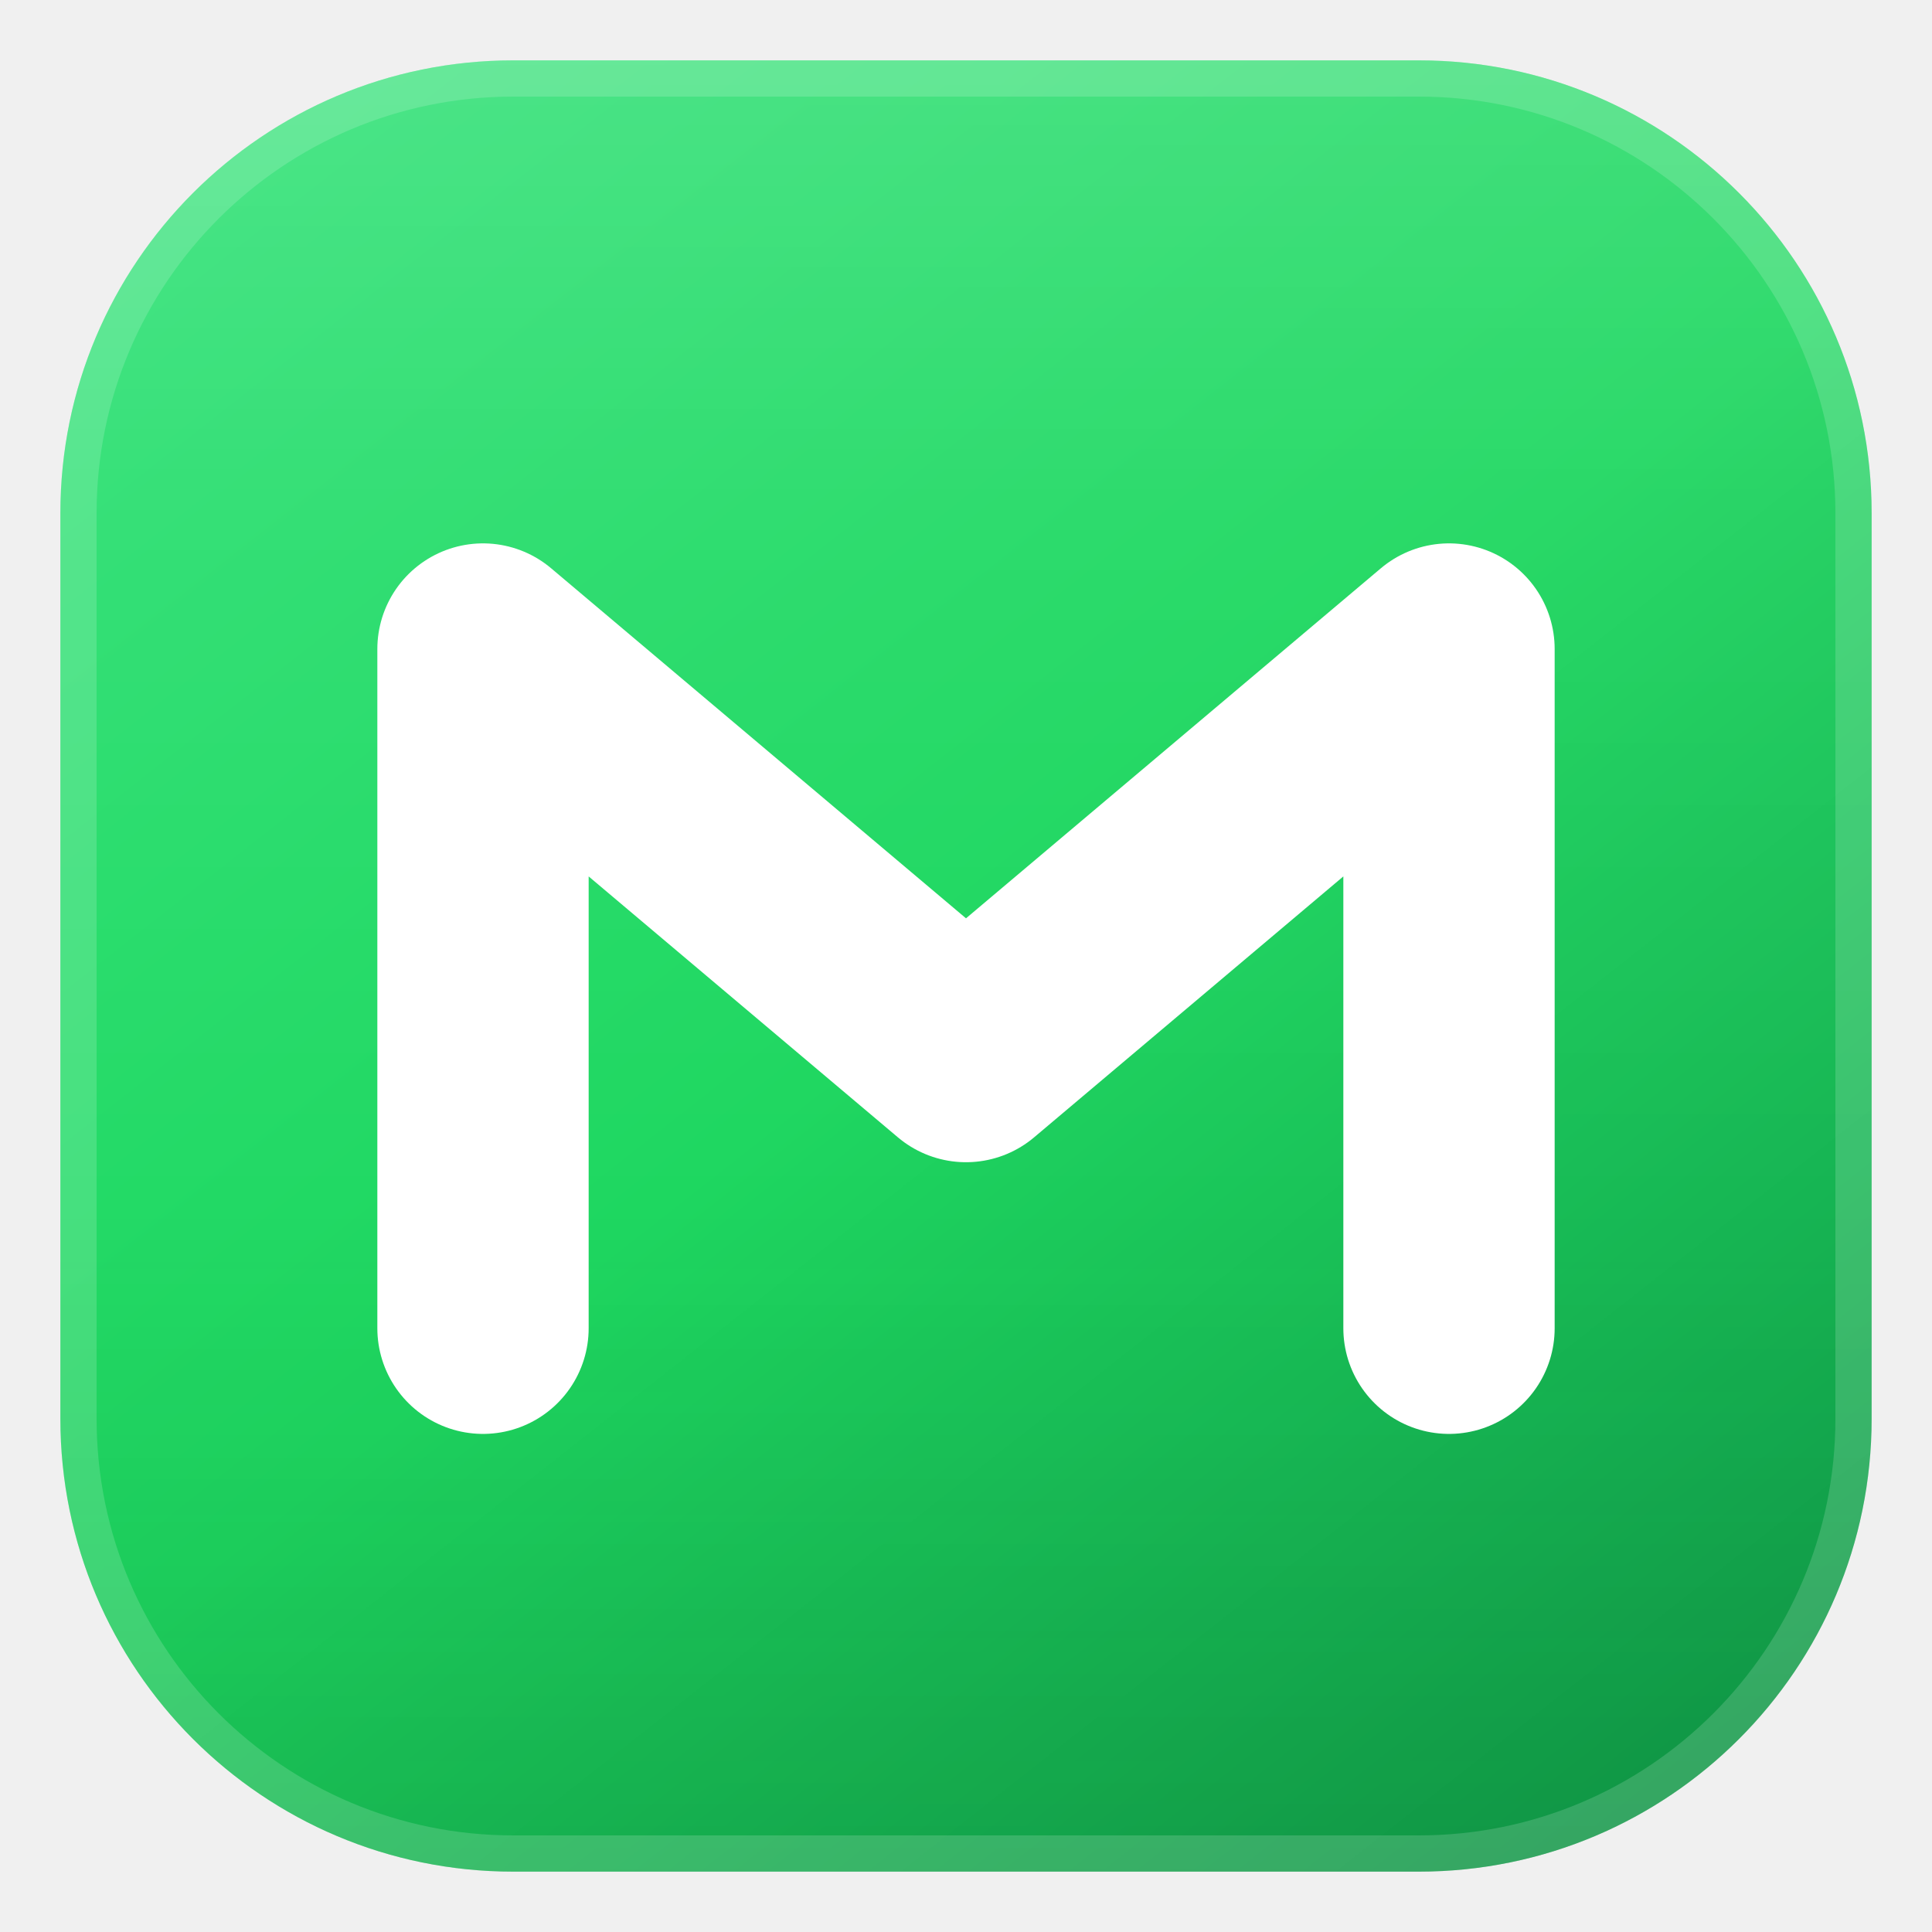
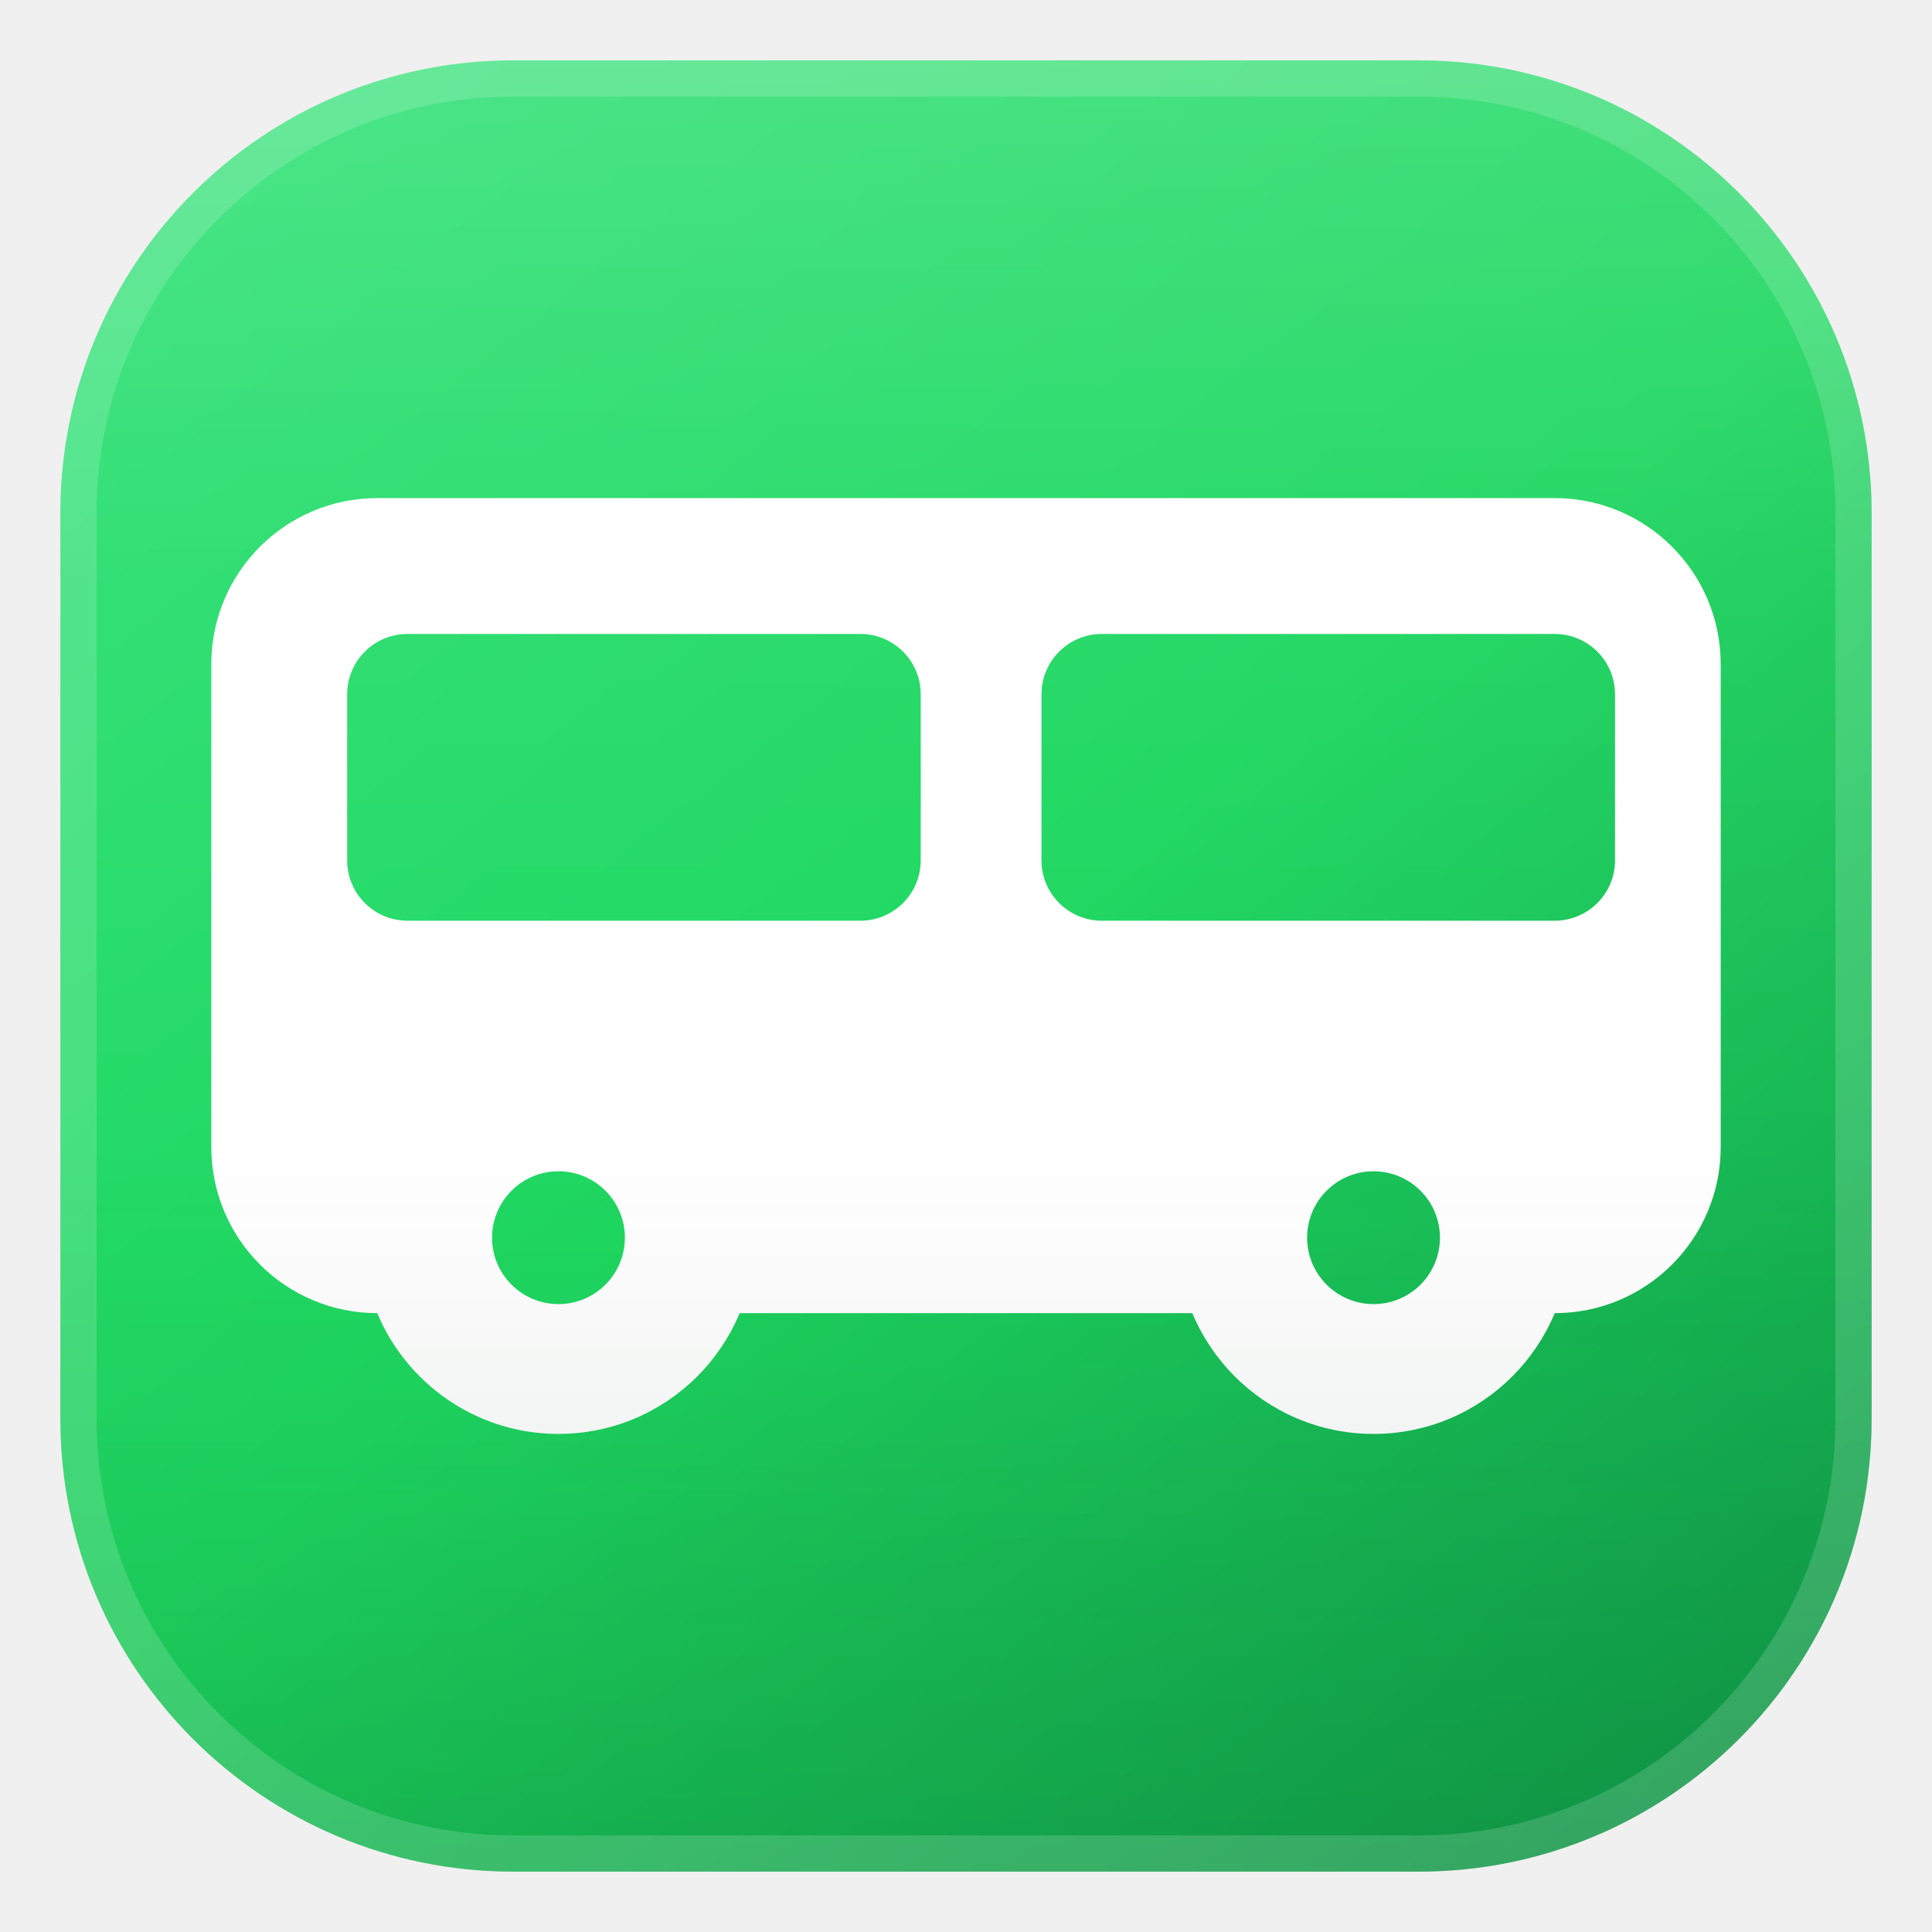
- <svg xmlns="http://www.w3.org/2000/svg" viewBox="0 0 64 64" role="img" aria-label="MLTTC">
+ <svg xmlns="http://www.w3.org/2000/svg" viewBox="0 0 64 64" role="img" aria-label="MLTTC 公交时刻表">
  <defs>
    <linearGradient id="tile" x1="10" y1="4" x2="54" y2="60" gradientUnits="userSpaceOnUse">
      <stop offset="0" stop-color="#2ee074" />
      <stop offset="0.5" stop-color="#1ed760" />
      <stop offset="1" stop-color="#12a34c" />
    </linearGradient>
    <linearGradient id="sheen" x1="32" y1="2" x2="32" y2="40" gradientUnits="userSpaceOnUse">
      <stop offset="0" stop-color="#ffffff" stop-opacity="0.14" />
      <stop offset="0.45" stop-color="#ffffff" stop-opacity="0.04" />
      <stop offset="1" stop-color="#ffffff" stop-opacity="0" />
    </linearGradient>
-     <linearGradient id="shade" x1="32" y1="40" x2="32" y2="62" gradientUnits="userSpaceOnUse">
+     <linearGradient id="shade" x1="32" y1="38" x2="32" y2="62" gradientUnits="userSpaceOnUse">
      <stop offset="0" stop-color="#002d0e" stop-opacity="0" />
      <stop offset="1" stop-color="#002d0e" stop-opacity="0.12" />
    </linearGradient>
    <clipPath id="tileClip">
      <rect x="2" y="2" width="60" height="60" rx="15" />
    </clipPath>
  </defs>
  <g clip-path="url(#tileClip)">
    <rect x="2" y="2" width="60" height="60" fill="url(#tile)" />
+     <rect x="7" y="16.5" width="50" height="27" rx="5.5" fill="#ffffff" />
+     <circle cx="18.5" cy="41" r="6.5" fill="#ffffff" />
+     <circle cx="45.5" cy="41" r="6.5" fill="#ffffff" />
+     <circle cx="18.5" cy="41" r="2.2" fill="url(#tile)" />
+     <circle cx="45.5" cy="41" r="2.2" fill="url(#tile)" />
+     <rect x="11.5" y="21" width="19" height="9.5" rx="2" fill="url(#tile)" />
+     <rect x="34.5" y="21" width="19" height="9.5" rx="2" fill="url(#tile)" />
    <rect x="2" y="2" width="60" height="38" fill="url(#sheen)" />
-     <rect x="2" y="40" width="60" height="22" fill="url(#shade)" />
+     <rect x="2" y="38" width="60" height="24" fill="url(#shade)" />
  </g>
  <rect x="2.6" y="2.6" width="58.8" height="58.8" rx="14.4" fill="none" stroke="#ffffff" stroke-opacity="0.16" stroke-width="1.2" />
-   <path d="M16 44V21.5L32 35 48 21.5V44" fill="none" stroke="#ffffff" stroke-width="7" stroke-linecap="round" stroke-linejoin="round" />
</svg>
